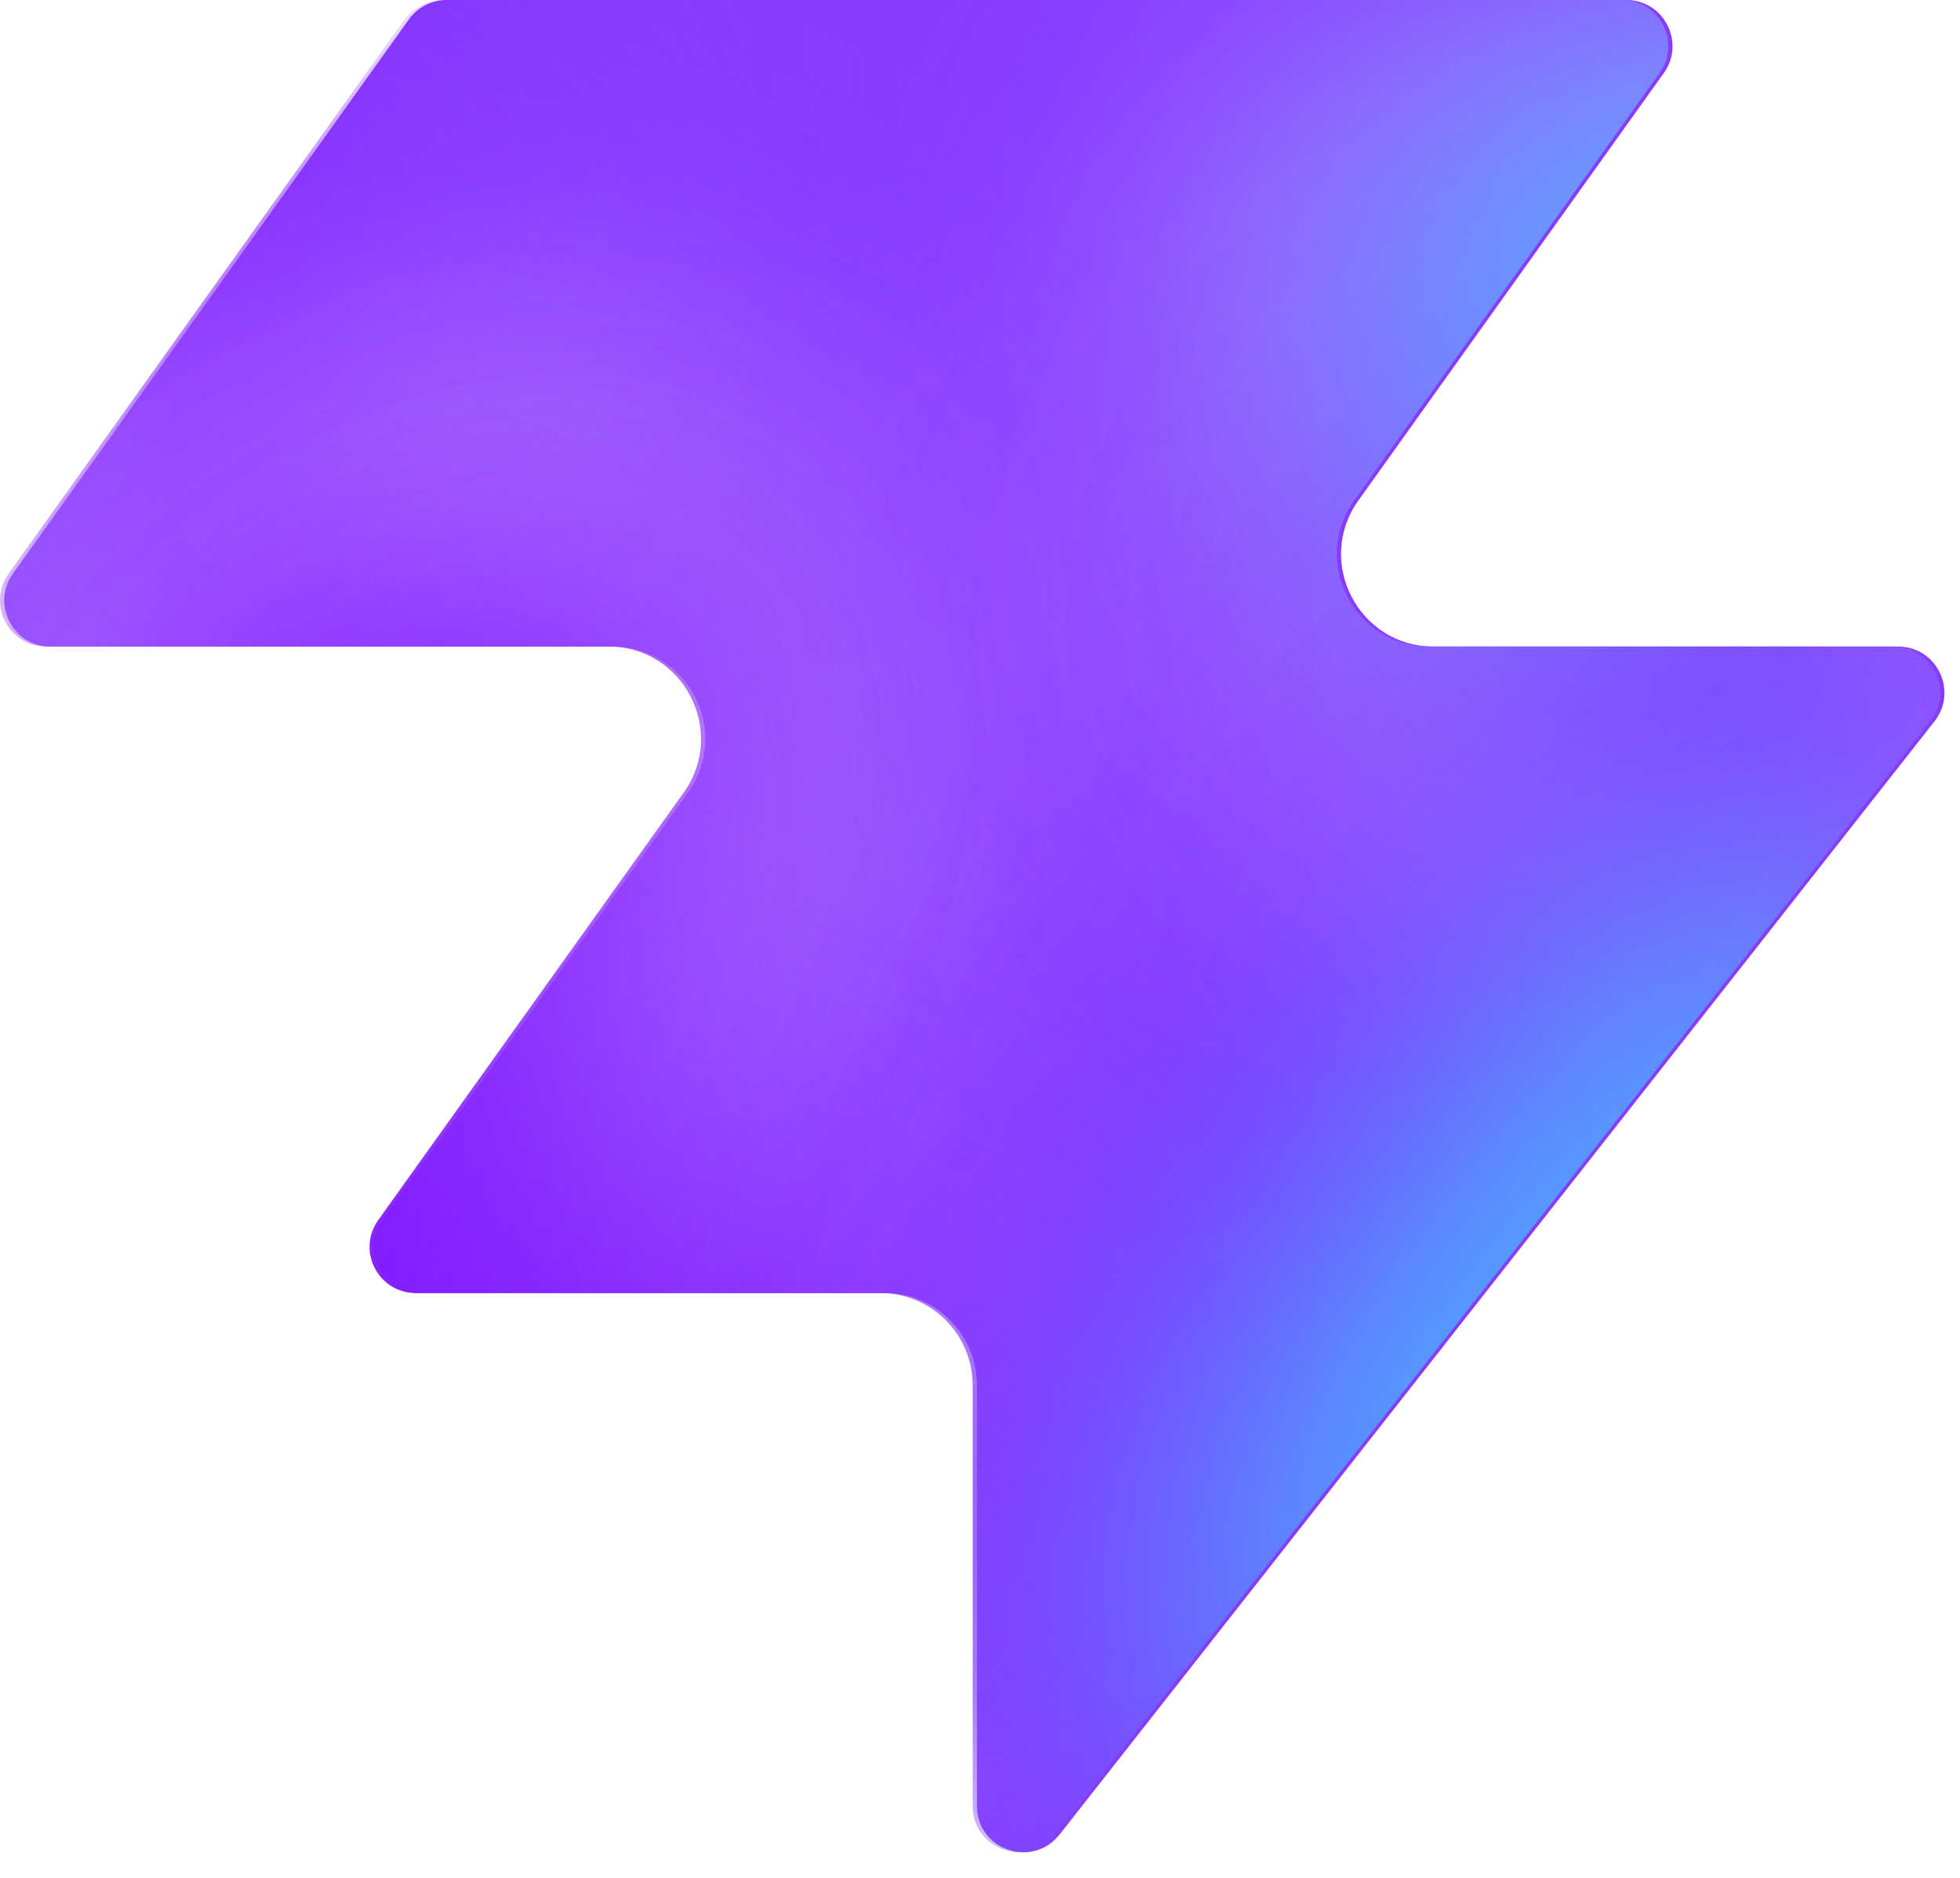
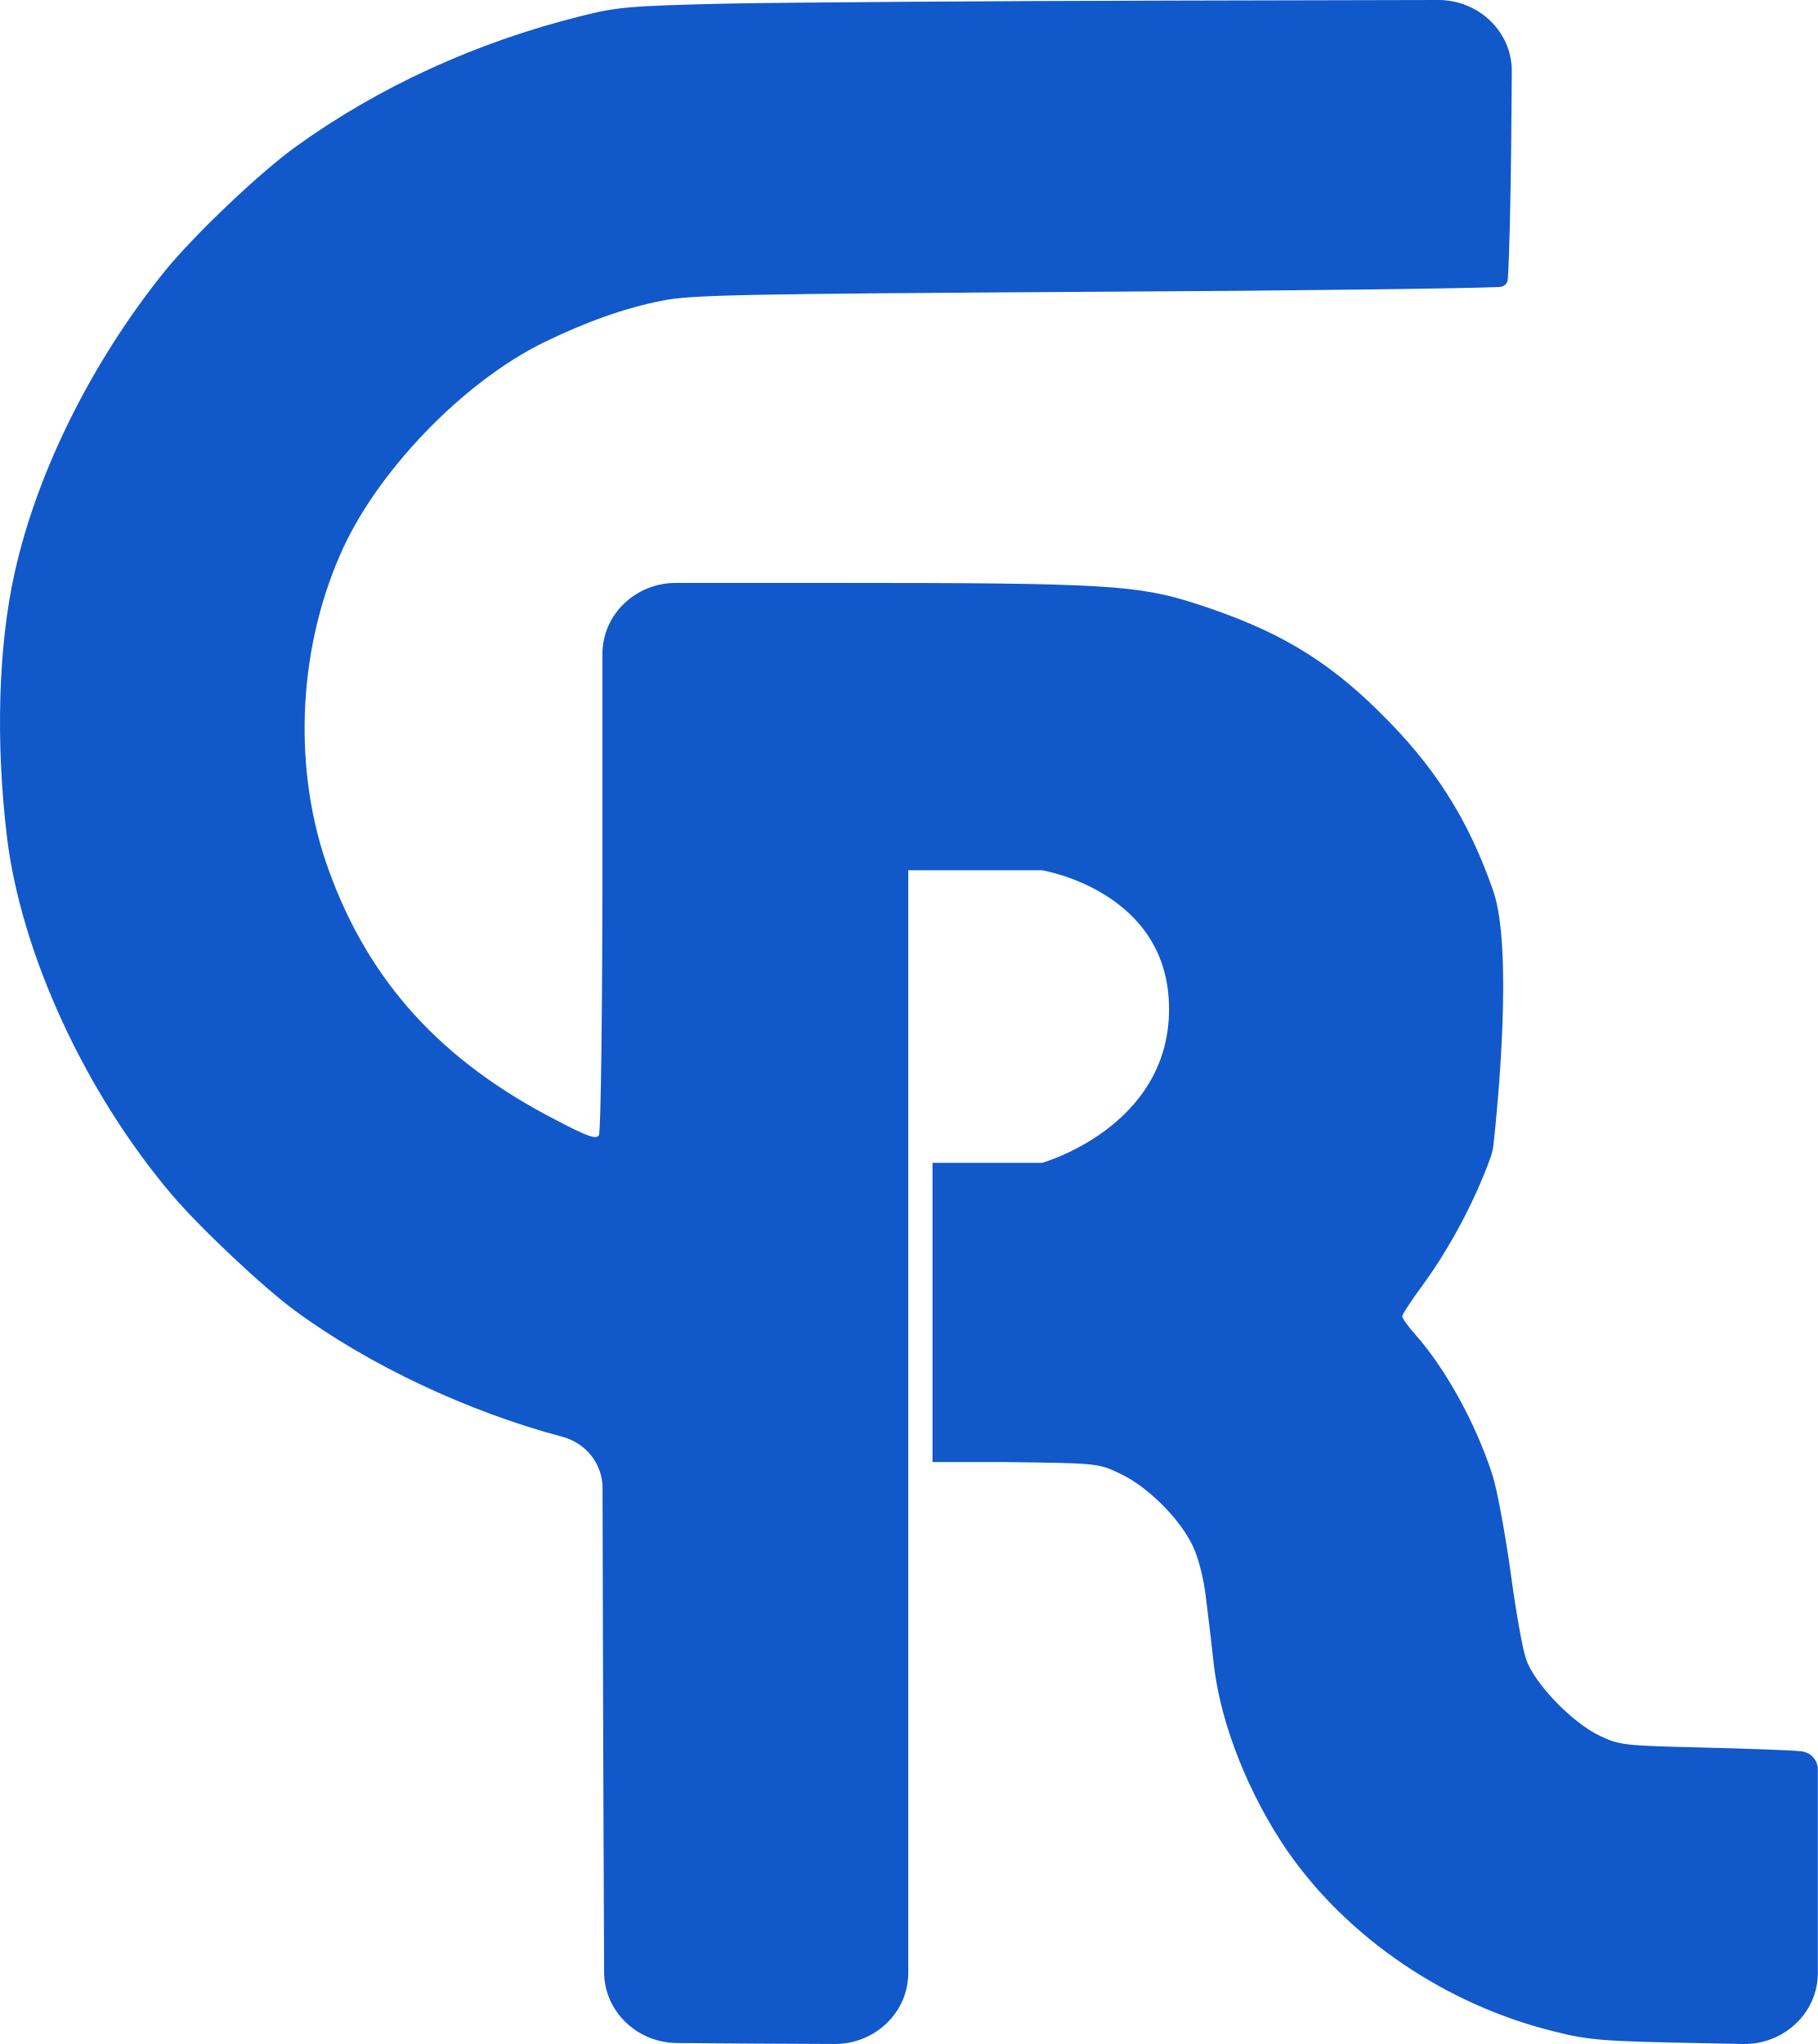
- <svg xmlns="http://www.w3.org/2000/svg" width="48" height="46" fill="none" viewBox="0 0 48 46">
-   <path fill="#863bff" d="M25.946 44.938c-.664.845-2.021.375-2.021-.698V33.937a2.26 2.26 0 0 0-2.262-2.262H10.287c-.92 0-1.456-1.04-.92-1.788l7.48-10.471c1.07-1.497 0-3.578-1.842-3.578H1.237c-.92 0-1.456-1.04-.92-1.788L10.013.474c.214-.297.556-.474.92-.474h28.894c.92 0 1.456 1.04.92 1.788l-7.48 10.471c-1.07 1.498 0 3.579 1.842 3.579h11.377c.943 0 1.473 1.088.89 1.83L25.947 44.94z" style="fill:#863bff;fill:color(display-p3 .525 .23 1);fill-opacity:1" />
-   <mask id="a" width="48" height="46" x="0" y="0" maskUnits="userSpaceOnUse" style="mask-type:alpha">
-     <path fill="#000" d="M25.842 44.938c-.664.844-2.021.375-2.021-.698V33.937a2.26 2.26 0 0 0-2.262-2.262H10.183c-.92 0-1.456-1.04-.92-1.788l7.48-10.471c1.07-1.498 0-3.579-1.842-3.579H1.133c-.92 0-1.456-1.04-.92-1.787L9.91.473c.214-.297.556-.474.92-.474h28.894c.92 0 1.456 1.04.92 1.788l-7.48 10.471c-1.07 1.498 0 3.578 1.842 3.578h11.377c.943 0 1.473 1.088.89 1.832L25.843 44.94z" style="fill:#000;fill-opacity:1" />
-   </mask>
-   <g mask="url(#a)">
-     <g filter="url(#b)">
-       <ellipse cx="5.508" cy="14.704" fill="#ede6ff" rx="5.508" ry="14.704" style="fill:#ede6ff;fill:color(display-p3 .927 .903 1);fill-opacity:1" transform="matrix(.00324 1 1 -.00324 -4.47 31.516)" />
-     </g>
-     <g filter="url(#c)">
-       <ellipse cx="10.399" cy="29.851" fill="#ede6ff" rx="10.399" ry="29.851" style="fill:#ede6ff;fill:color(display-p3 .927 .903 1);fill-opacity:1" transform="matrix(.00324 1 1 -.00324 -39.328 7.883)" />
-     </g>
-     <g filter="url(#d)">
-       <ellipse cx="5.508" cy="30.487" fill="#7e14ff" rx="5.508" ry="30.487" style="fill:#7e14ff;fill:color(display-p3 .492 .077 1);fill-opacity:1" transform="rotate(89.814 -25.913 -14.639)scale(1 -1)" />
-     </g>
-     <g filter="url(#e)">
-       <ellipse cx="5.508" cy="30.599" fill="#7e14ff" rx="5.508" ry="30.599" style="fill:#7e14ff;fill:color(display-p3 .492 .077 1);fill-opacity:1" transform="rotate(89.814 -32.644 -3.334)scale(1 -1)" />
-     </g>
-     <g filter="url(#f)">
-       <ellipse cx="5.508" cy="30.599" fill="#7e14ff" rx="5.508" ry="30.599" style="fill:#7e14ff;fill:color(display-p3 .492 .077 1);fill-opacity:1" transform="matrix(.00324 1 1 -.00324 -34.34 30.47)" />
-     </g>
-     <g filter="url(#g)">
-       <ellipse cx="14.072" cy="22.078" fill="#ede6ff" rx="14.072" ry="22.078" style="fill:#ede6ff;fill:color(display-p3 .927 .903 1);fill-opacity:1" transform="rotate(93.35 24.506 48.493)scale(-1 1)" />
-     </g>
-     <g filter="url(#h)">
-       <ellipse cx="3.47" cy="21.501" fill="#7e14ff" rx="3.47" ry="21.501" style="fill:#7e14ff;fill:color(display-p3 .492 .077 1);fill-opacity:1" transform="rotate(89.009 28.708 47.59)scale(-1 1)" />
-     </g>
-     <g filter="url(#i)">
-       <ellipse cx="3.47" cy="21.501" fill="#7e14ff" rx="3.47" ry="21.501" style="fill:#7e14ff;fill:color(display-p3 .492 .077 1);fill-opacity:1" transform="rotate(89.009 28.708 47.59)scale(-1 1)" />
-     </g>
-     <g filter="url(#j)">
-       <ellipse cx=".387" cy="8.972" fill="#7e14ff" rx="4.407" ry="29.108" style="fill:#7e14ff;fill:color(display-p3 .492 .077 1);fill-opacity:1" transform="rotate(39.51 .387 8.972)" />
-     </g>
-     <g filter="url(#k)">
-       <ellipse cx="47.523" cy="-6.092" fill="#7e14ff" rx="4.407" ry="29.108" style="fill:#7e14ff;fill:color(display-p3 .492 .077 1);fill-opacity:1" transform="rotate(37.892 47.523 -6.092)" />
-     </g>
-     <g filter="url(#l)">
-       <ellipse cx="41.412" cy="6.333" fill="#47bfff" rx="5.971" ry="9.665" style="fill:#47bfff;fill:color(display-p3 .28 .748 1);fill-opacity:1" transform="rotate(37.892 41.412 6.333)" />
-     </g>
-     <g filter="url(#m)">
-       <ellipse cx="-1.879" cy="38.332" fill="#7e14ff" rx="4.407" ry="29.108" style="fill:#7e14ff;fill:color(display-p3 .492 .077 1);fill-opacity:1" transform="rotate(37.892 -1.88 38.332)" />
-     </g>
-     <g filter="url(#n)">
-       <ellipse cx="-1.879" cy="38.332" fill="#7e14ff" rx="4.407" ry="29.108" style="fill:#7e14ff;fill:color(display-p3 .492 .077 1);fill-opacity:1" transform="rotate(37.892 -1.88 38.332)" />
-     </g>
-     <g filter="url(#o)">
-       <ellipse cx="35.651" cy="29.907" fill="#7e14ff" rx="4.407" ry="29.108" style="fill:#7e14ff;fill:color(display-p3 .492 .077 1);fill-opacity:1" transform="rotate(37.892 35.651 29.907)" />
-     </g>
-     <g filter="url(#p)">
-       <ellipse cx="38.418" cy="32.4" fill="#47bfff" rx="5.971" ry="15.297" style="fill:#47bfff;fill:color(display-p3 .28 .748 1);fill-opacity:1" transform="rotate(37.892 38.418 32.4)" />
-     </g>
-   </g>
-   <defs>
-     <filter id="b" width="60.045" height="41.654" x="-19.77" y="16.149" color-interpolation-filters="sRGB" filterUnits="userSpaceOnUse">
-       <feFlood flood-opacity="0" result="BackgroundImageFix" />
-       <feBlend in="SourceGraphic" in2="BackgroundImageFix" result="shape" />
-       <feGaussianBlur result="effect1_foregroundBlur_2002_17158" stdDeviation="7.659" />
-     </filter>
-     <filter id="c" width="90.34" height="51.437" x="-54.613" y="-7.533" color-interpolation-filters="sRGB" filterUnits="userSpaceOnUse">
-       <feFlood flood-opacity="0" result="BackgroundImageFix" />
-       <feBlend in="SourceGraphic" in2="BackgroundImageFix" result="shape" />
-       <feGaussianBlur result="effect1_foregroundBlur_2002_17158" stdDeviation="7.659" />
-     </filter>
-     <filter id="d" width="79.355" height="29.4" x="-49.64" y="2.03" color-interpolation-filters="sRGB" filterUnits="userSpaceOnUse">
-       <feFlood flood-opacity="0" result="BackgroundImageFix" />
-       <feBlend in="SourceGraphic" in2="BackgroundImageFix" result="shape" />
-       <feGaussianBlur result="effect1_foregroundBlur_2002_17158" stdDeviation="4.596" />
-     </filter>
-     <filter id="e" width="79.579" height="29.4" x="-45.045" y="20.029" color-interpolation-filters="sRGB" filterUnits="userSpaceOnUse">
-       <feFlood flood-opacity="0" result="BackgroundImageFix" />
-       <feBlend in="SourceGraphic" in2="BackgroundImageFix" result="shape" />
-       <feGaussianBlur result="effect1_foregroundBlur_2002_17158" stdDeviation="4.596" />
-     </filter>
-     <filter id="f" width="79.579" height="29.4" x="-43.513" y="21.178" color-interpolation-filters="sRGB" filterUnits="userSpaceOnUse">
-       <feFlood flood-opacity="0" result="BackgroundImageFix" />
-       <feBlend in="SourceGraphic" in2="BackgroundImageFix" result="shape" />
-       <feGaussianBlur result="effect1_foregroundBlur_2002_17158" stdDeviation="4.596" />
-     </filter>
-     <filter id="g" width="74.749" height="58.852" x="15.756" y="-17.901" color-interpolation-filters="sRGB" filterUnits="userSpaceOnUse">
-       <feFlood flood-opacity="0" result="BackgroundImageFix" />
-       <feBlend in="SourceGraphic" in2="BackgroundImageFix" result="shape" />
-       <feGaussianBlur result="effect1_foregroundBlur_2002_17158" stdDeviation="7.659" />
-     </filter>
-     <filter id="h" width="61.377" height="25.362" x="23.548" y="2.284" color-interpolation-filters="sRGB" filterUnits="userSpaceOnUse">
-       <feFlood flood-opacity="0" result="BackgroundImageFix" />
-       <feBlend in="SourceGraphic" in2="BackgroundImageFix" result="shape" />
-       <feGaussianBlur result="effect1_foregroundBlur_2002_17158" stdDeviation="4.596" />
-     </filter>
-     <filter id="i" width="61.377" height="25.362" x="23.548" y="2.284" color-interpolation-filters="sRGB" filterUnits="userSpaceOnUse">
-       <feFlood flood-opacity="0" result="BackgroundImageFix" />
-       <feBlend in="SourceGraphic" in2="BackgroundImageFix" result="shape" />
-       <feGaussianBlur result="effect1_foregroundBlur_2002_17158" stdDeviation="4.596" />
-     </filter>
-     <filter id="j" width="56.045" height="63.649" x="-27.636" y="-22.853" color-interpolation-filters="sRGB" filterUnits="userSpaceOnUse">
-       <feFlood flood-opacity="0" result="BackgroundImageFix" />
-       <feBlend in="SourceGraphic" in2="BackgroundImageFix" result="shape" />
-       <feGaussianBlur result="effect1_foregroundBlur_2002_17158" stdDeviation="4.596" />
-     </filter>
-     <filter id="k" width="54.814" height="64.646" x="20.116" y="-38.415" color-interpolation-filters="sRGB" filterUnits="userSpaceOnUse">
-       <feFlood flood-opacity="0" result="BackgroundImageFix" />
-       <feBlend in="SourceGraphic" in2="BackgroundImageFix" result="shape" />
-       <feGaussianBlur result="effect1_foregroundBlur_2002_17158" stdDeviation="4.596" />
-     </filter>
-     <filter id="l" width="33.541" height="35.313" x="24.641" y="-11.323" color-interpolation-filters="sRGB" filterUnits="userSpaceOnUse">
-       <feFlood flood-opacity="0" result="BackgroundImageFix" />
-       <feBlend in="SourceGraphic" in2="BackgroundImageFix" result="shape" />
-       <feGaussianBlur result="effect1_foregroundBlur_2002_17158" stdDeviation="4.596" />
-     </filter>
-     <filter id="m" width="54.814" height="64.646" x="-29.286" y="6.009" color-interpolation-filters="sRGB" filterUnits="userSpaceOnUse">
-       <feFlood flood-opacity="0" result="BackgroundImageFix" />
-       <feBlend in="SourceGraphic" in2="BackgroundImageFix" result="shape" />
-       <feGaussianBlur result="effect1_foregroundBlur_2002_17158" stdDeviation="4.596" />
-     </filter>
-     <filter id="n" width="54.814" height="64.646" x="-29.286" y="6.009" color-interpolation-filters="sRGB" filterUnits="userSpaceOnUse">
-       <feFlood flood-opacity="0" result="BackgroundImageFix" />
-       <feBlend in="SourceGraphic" in2="BackgroundImageFix" result="shape" />
-       <feGaussianBlur result="effect1_foregroundBlur_2002_17158" stdDeviation="4.596" />
-     </filter>
-     <filter id="o" width="54.814" height="64.646" x="8.244" y="-2.416" color-interpolation-filters="sRGB" filterUnits="userSpaceOnUse">
-       <feFlood flood-opacity="0" result="BackgroundImageFix" />
-       <feBlend in="SourceGraphic" in2="BackgroundImageFix" result="shape" />
-       <feGaussianBlur result="effect1_foregroundBlur_2002_17158" stdDeviation="4.596" />
-     </filter>
-     <filter id="p" width="39.409" height="43.623" x="18.713" y="10.588" color-interpolation-filters="sRGB" filterUnits="userSpaceOnUse">
-       <feFlood flood-opacity="0" result="BackgroundImageFix" />
-       <feBlend in="SourceGraphic" in2="BackgroundImageFix" result="shape" />
-       <feGaussianBlur result="effect1_foregroundBlur_2002_17158" stdDeviation="4.596" />
-     </filter>
-   </defs>
+ <svg xmlns="http://www.w3.org/2000/svg" width="1119" height="1258" viewBox="0 0 1119 1258" fill="none">
+   <path d="M930.277 87.048C929.887 125.791 929.026 159.372 928.201 171.499C927.982 174.719 926.003 176.517 922.664 176.653C899.404 177.601 797.307 178.943 676.624 179.558C453.142 180.956 425.387 181.423 407.045 185.151C384.841 189.579 360.948 197.968 335.126 210.551C284.925 235.019 230.866 291.177 209.145 341.976C182.838 402.329 180.425 475.499 202.386 535.619C227.246 604.36 271.893 653.295 342.848 689.647C361.915 699.666 366.983 701.298 368.672 698.734C369.879 696.87 370.844 620.439 370.844 526.996V402.446C370.844 378.316 391.104 358.754 416.096 358.754H513.961C680.004 358.754 700.517 359.918 736.961 371.802C785.229 387.416 815.88 405.358 848.702 437.749C882.972 471.304 903.728 503.926 919.174 548.202C931.594 584.176 921.786 682.334 919.414 704.012C919.1 706.903 918.479 709.68 917.498 712.428C908.335 738.05 892.926 767.325 876.215 790.313C868.975 800.1 863.183 808.955 863.183 810.119C863.183 811.285 866.803 816.411 871.388 821.538C889.972 842.51 908.556 876.298 918.692 907.756C921.588 916.612 926.414 943.176 929.793 966.945C932.93 990.713 937.274 1015.18 939.446 1021.24C944.515 1036.15 967.926 1060.39 984.819 1068.31C996.887 1074.14 1000.02 1074.37 1048.05 1075.53C1075.81 1076.23 1103.07 1077.16 1108.86 1077.86C1114.66 1078.53 1119 1083.26 1119 1088.89V1168.98V1214.32C1119 1238.8 1098.17 1258.5 1072.81 1257.99L1049.75 1257.52C986.508 1256.37 978.062 1255.67 956.823 1250.3C890.213 1233.99 829.637 1192.75 792.469 1139.15C768.819 1104.66 751.683 1061.78 747.338 1025.67C746.131 1014.48 743.959 996.072 742.511 984.654C741.063 971.838 737.926 959.255 734.306 951.565C726.342 934.788 706.552 914.979 689.657 907.057C676.148 900.535 675.9 900.533 617.821 899.834H617.737H574.034V715.699H624.366H641.443C641.443 715.699 719.638 693.796 719.638 620.999C719.638 548.202 641.443 535.619 641.443 535.619H624.366H559.091C559.091 575.538 559.091 918.906 559.091 943.318V1078.56V1214.3C559.091 1238.52 538.688 1258.13 513.606 1257.99L465.692 1257.76L416.782 1257.4C391.995 1257.2 371.975 1237.8 371.879 1213.86L371.327 1073.9L370.909 915.617C370.871 900.928 360.668 888.074 345.986 884.22C288.064 868.841 227.246 840.179 181.873 806.858C162.083 792.41 122.743 755.359 105.609 735.086C52.272 672.17 12.933 586.651 4.245 514.879C-2.754 456.157 -1.066 397.668 9.071 352.228C23.07 289.546 57.099 221.736 101.746 166.51C119.366 144.839 160.152 105.923 182.356 90.077C233.519 53.261 293.132 25.997 357.571 9.918C379.532 4.326 387.497 3.627 446.867 2.228C482.827 1.529 606.394 0.596 721.514 0.364L885.278 0C910.453 -0.056 930.836 19.735 930.633 44.041L930.277 87.048Z" fill="#1158CA" />
</svg>
